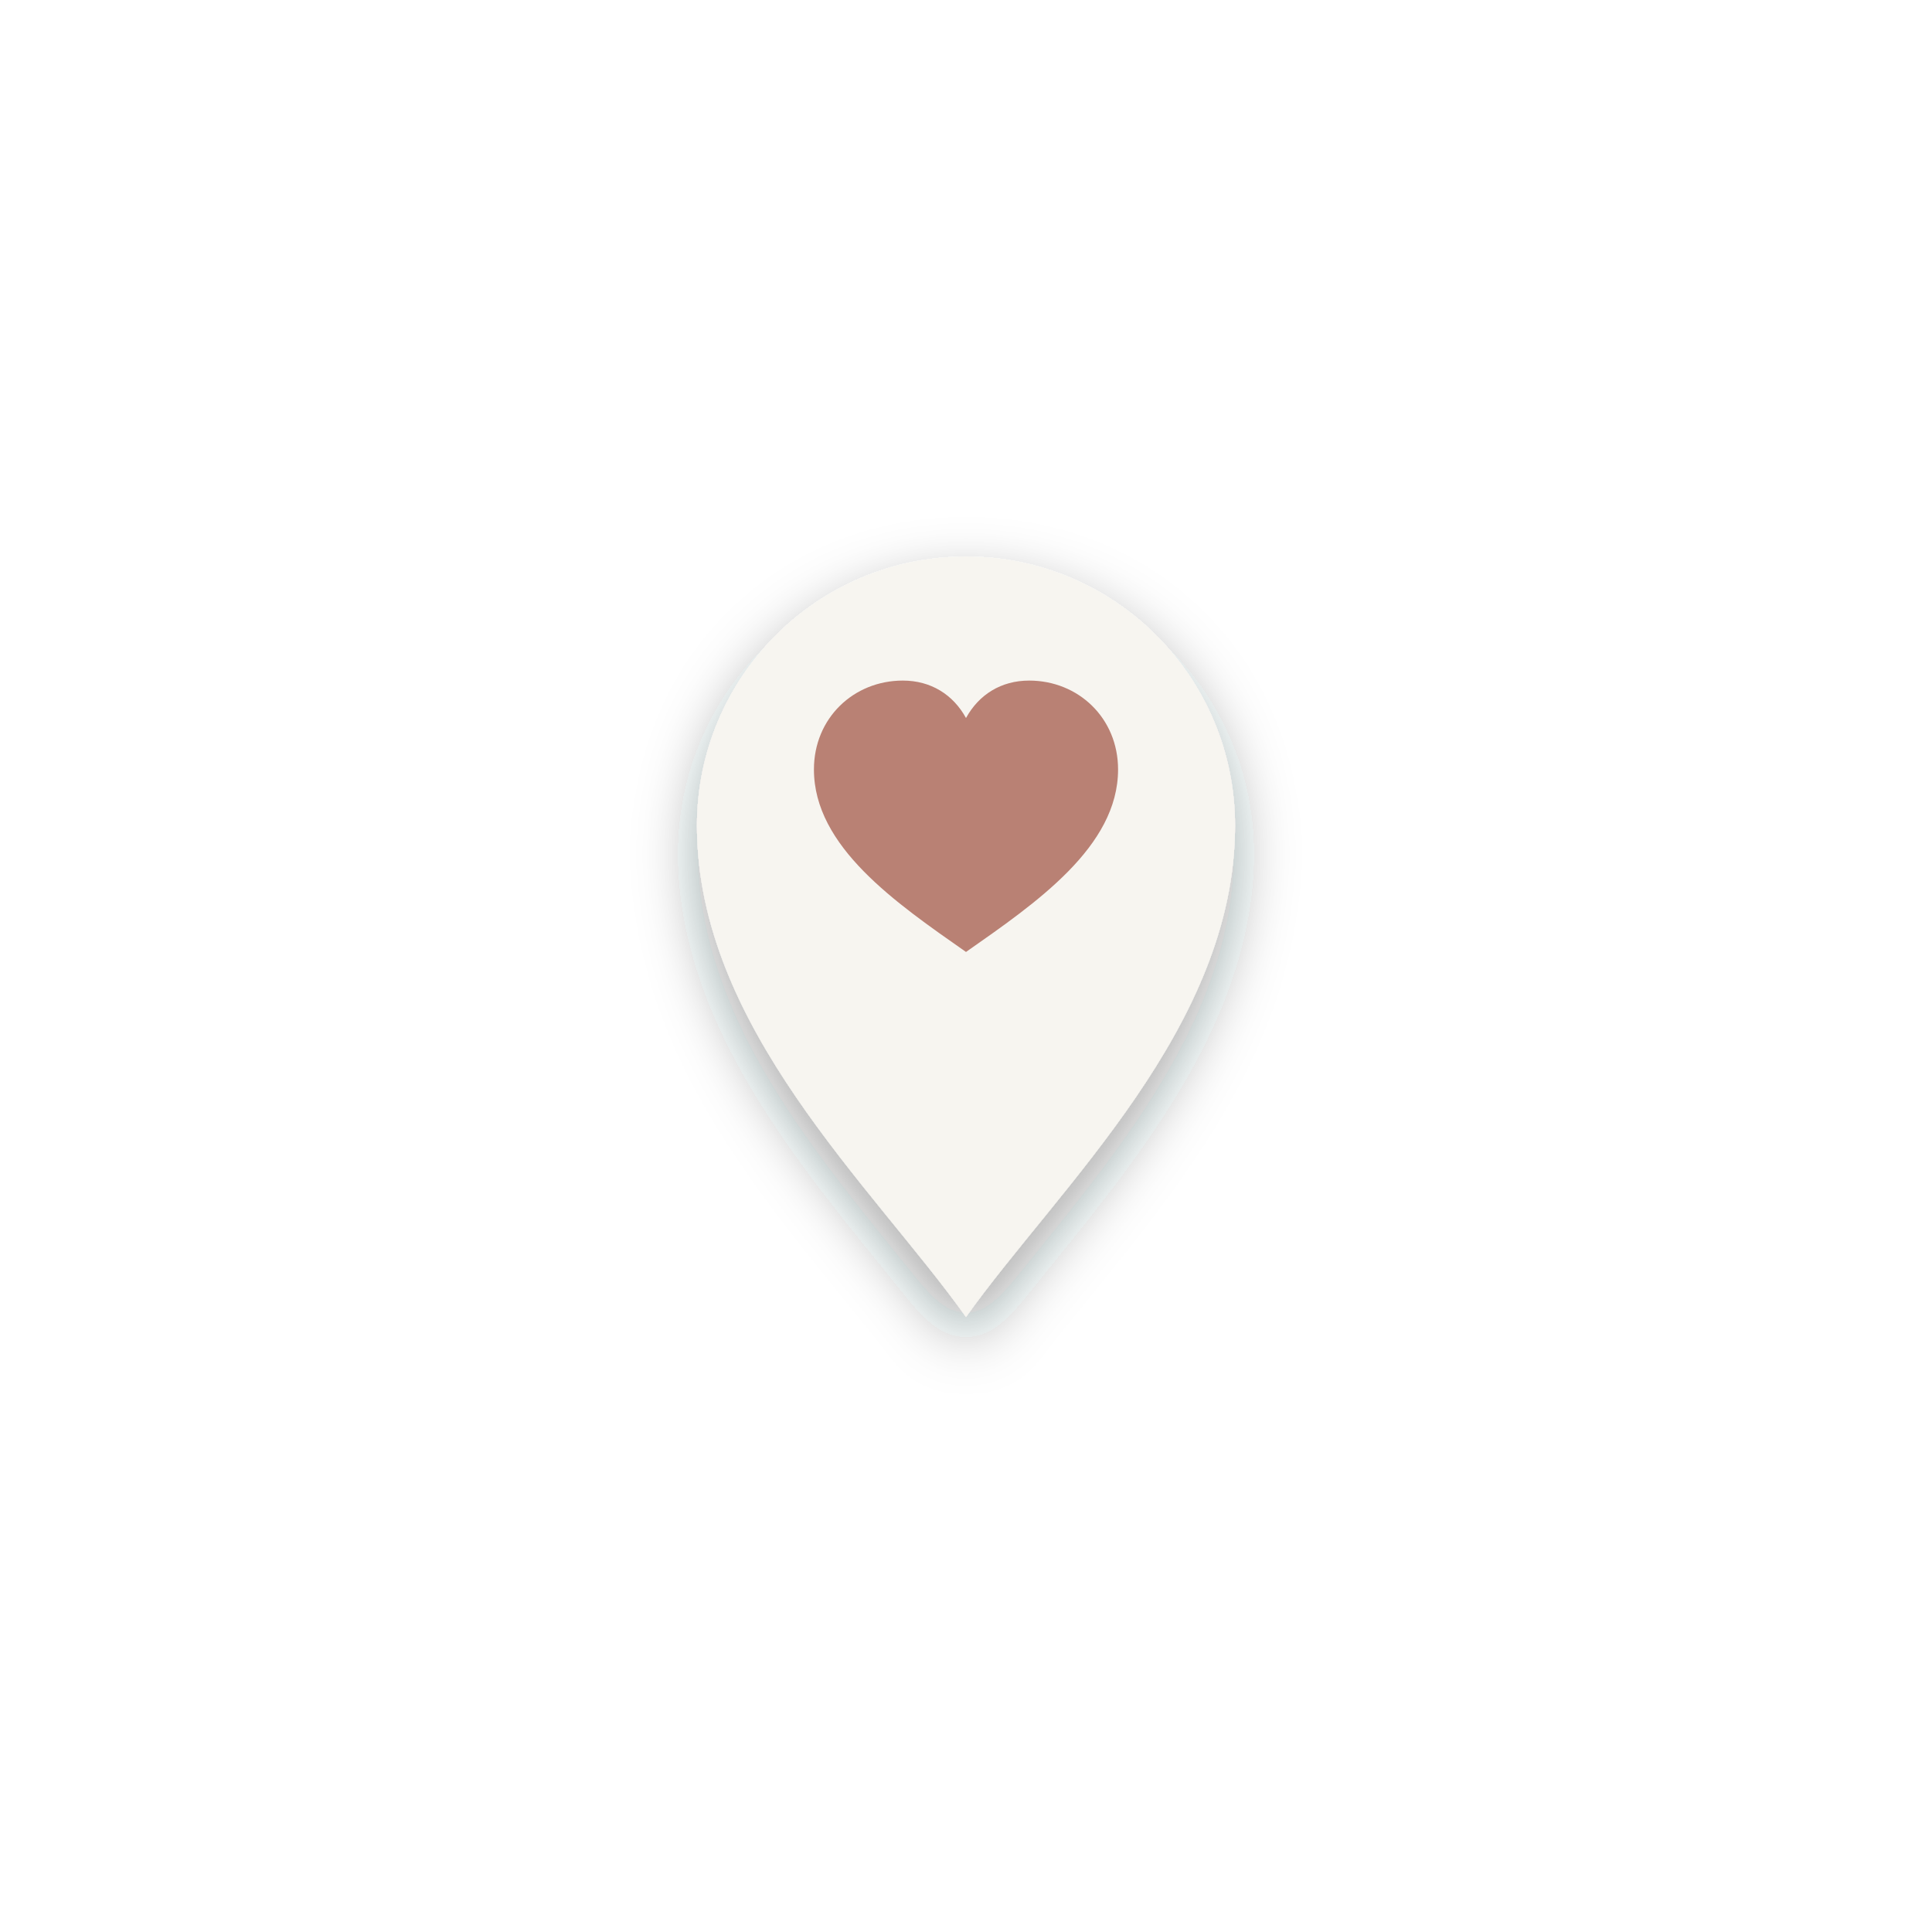
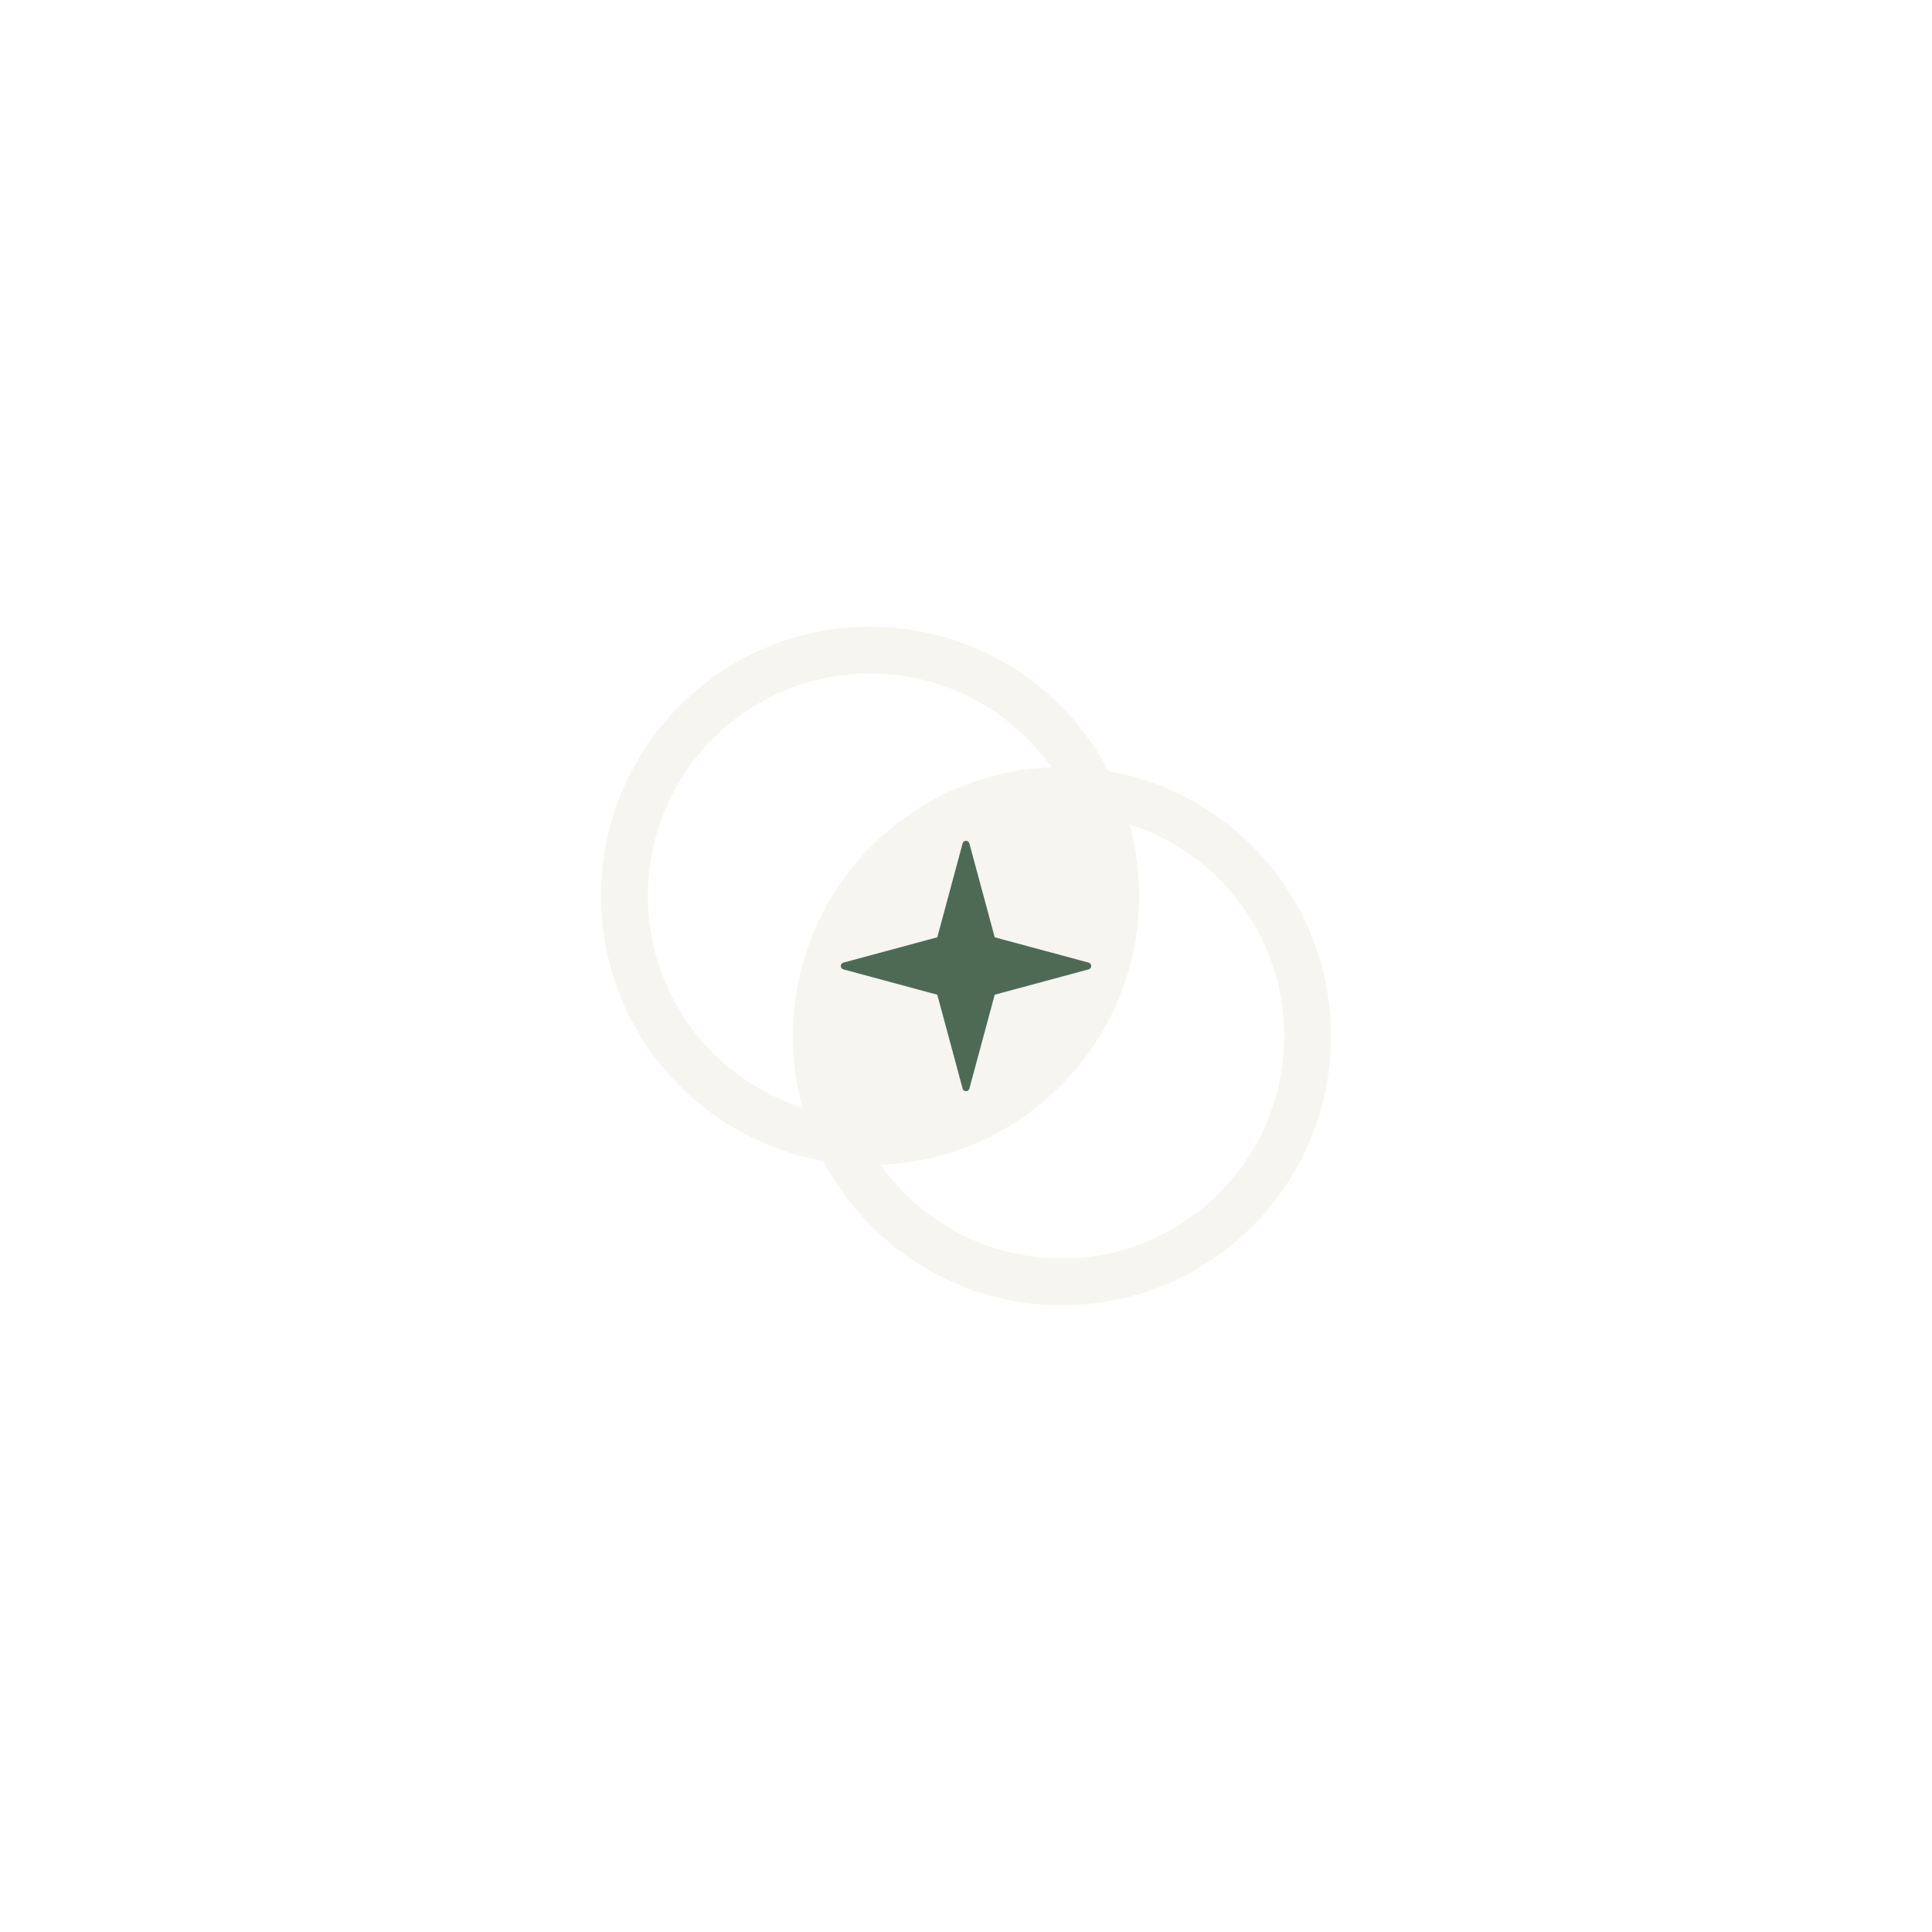
<svg xmlns="http://www.w3.org/2000/svg" width="1024" height="1024" viewBox="0 0 1024 1024">
-   <defs>
-     <filter id="soft" x="-40%" y="-40%" width="180%" height="180%">
-       <feDropShadow dx="0" dy="22" stdDeviation="26" flood-color="#1F2A23" flood-opacity="0.38" />
-     </filter>
-   </defs>
-   <g transform="translate(512 512) scale(0.62) translate(-512 -560)">
-     <path d="M512 860 C 432 748 282 612 282 440 A 230 230 0 1 1 742 440 C 742 612 592 748 512 860 Z" fill="#F7F5F0" filter="url(#soft)" />
-     <path d="M512 548 C 452 506 382 458 382 392 C 382 348 416 316 458 316 C 482 316 501 328 512 348 C 523 328 542 316 566 316 C 608 316 642 348 642 392 C 642 458 572 506 512 548 Z" fill="#B98174" />
+   <g transform="translate(512 512) scale(0.62) translate(-512 -512)">
+     <circle cx="430" cy="452" r="210" fill="none" stroke="#F7F5F0" stroke-width="40" />
+     <circle cx="594" cy="572" r="210" fill="none" stroke="#F7F5F0" stroke-width="40" />
+     <path d="M620.5 363.7 A210 210 0 0 1 403.5 660.3 A210 210 0 0 1 620.5 363.7 Z" fill="#F7F5F0" />
+     <polygon points="512.0,408.0 534.1,489.9 616.0,512.0 534.1,534.1 512.0,616.0 489.9,534.1 408.0,512.0 489.9,489.9" fill="#4E6A55" stroke="#4E6A55" stroke-width="6" stroke-linejoin="round" />
  </g>
</svg>
